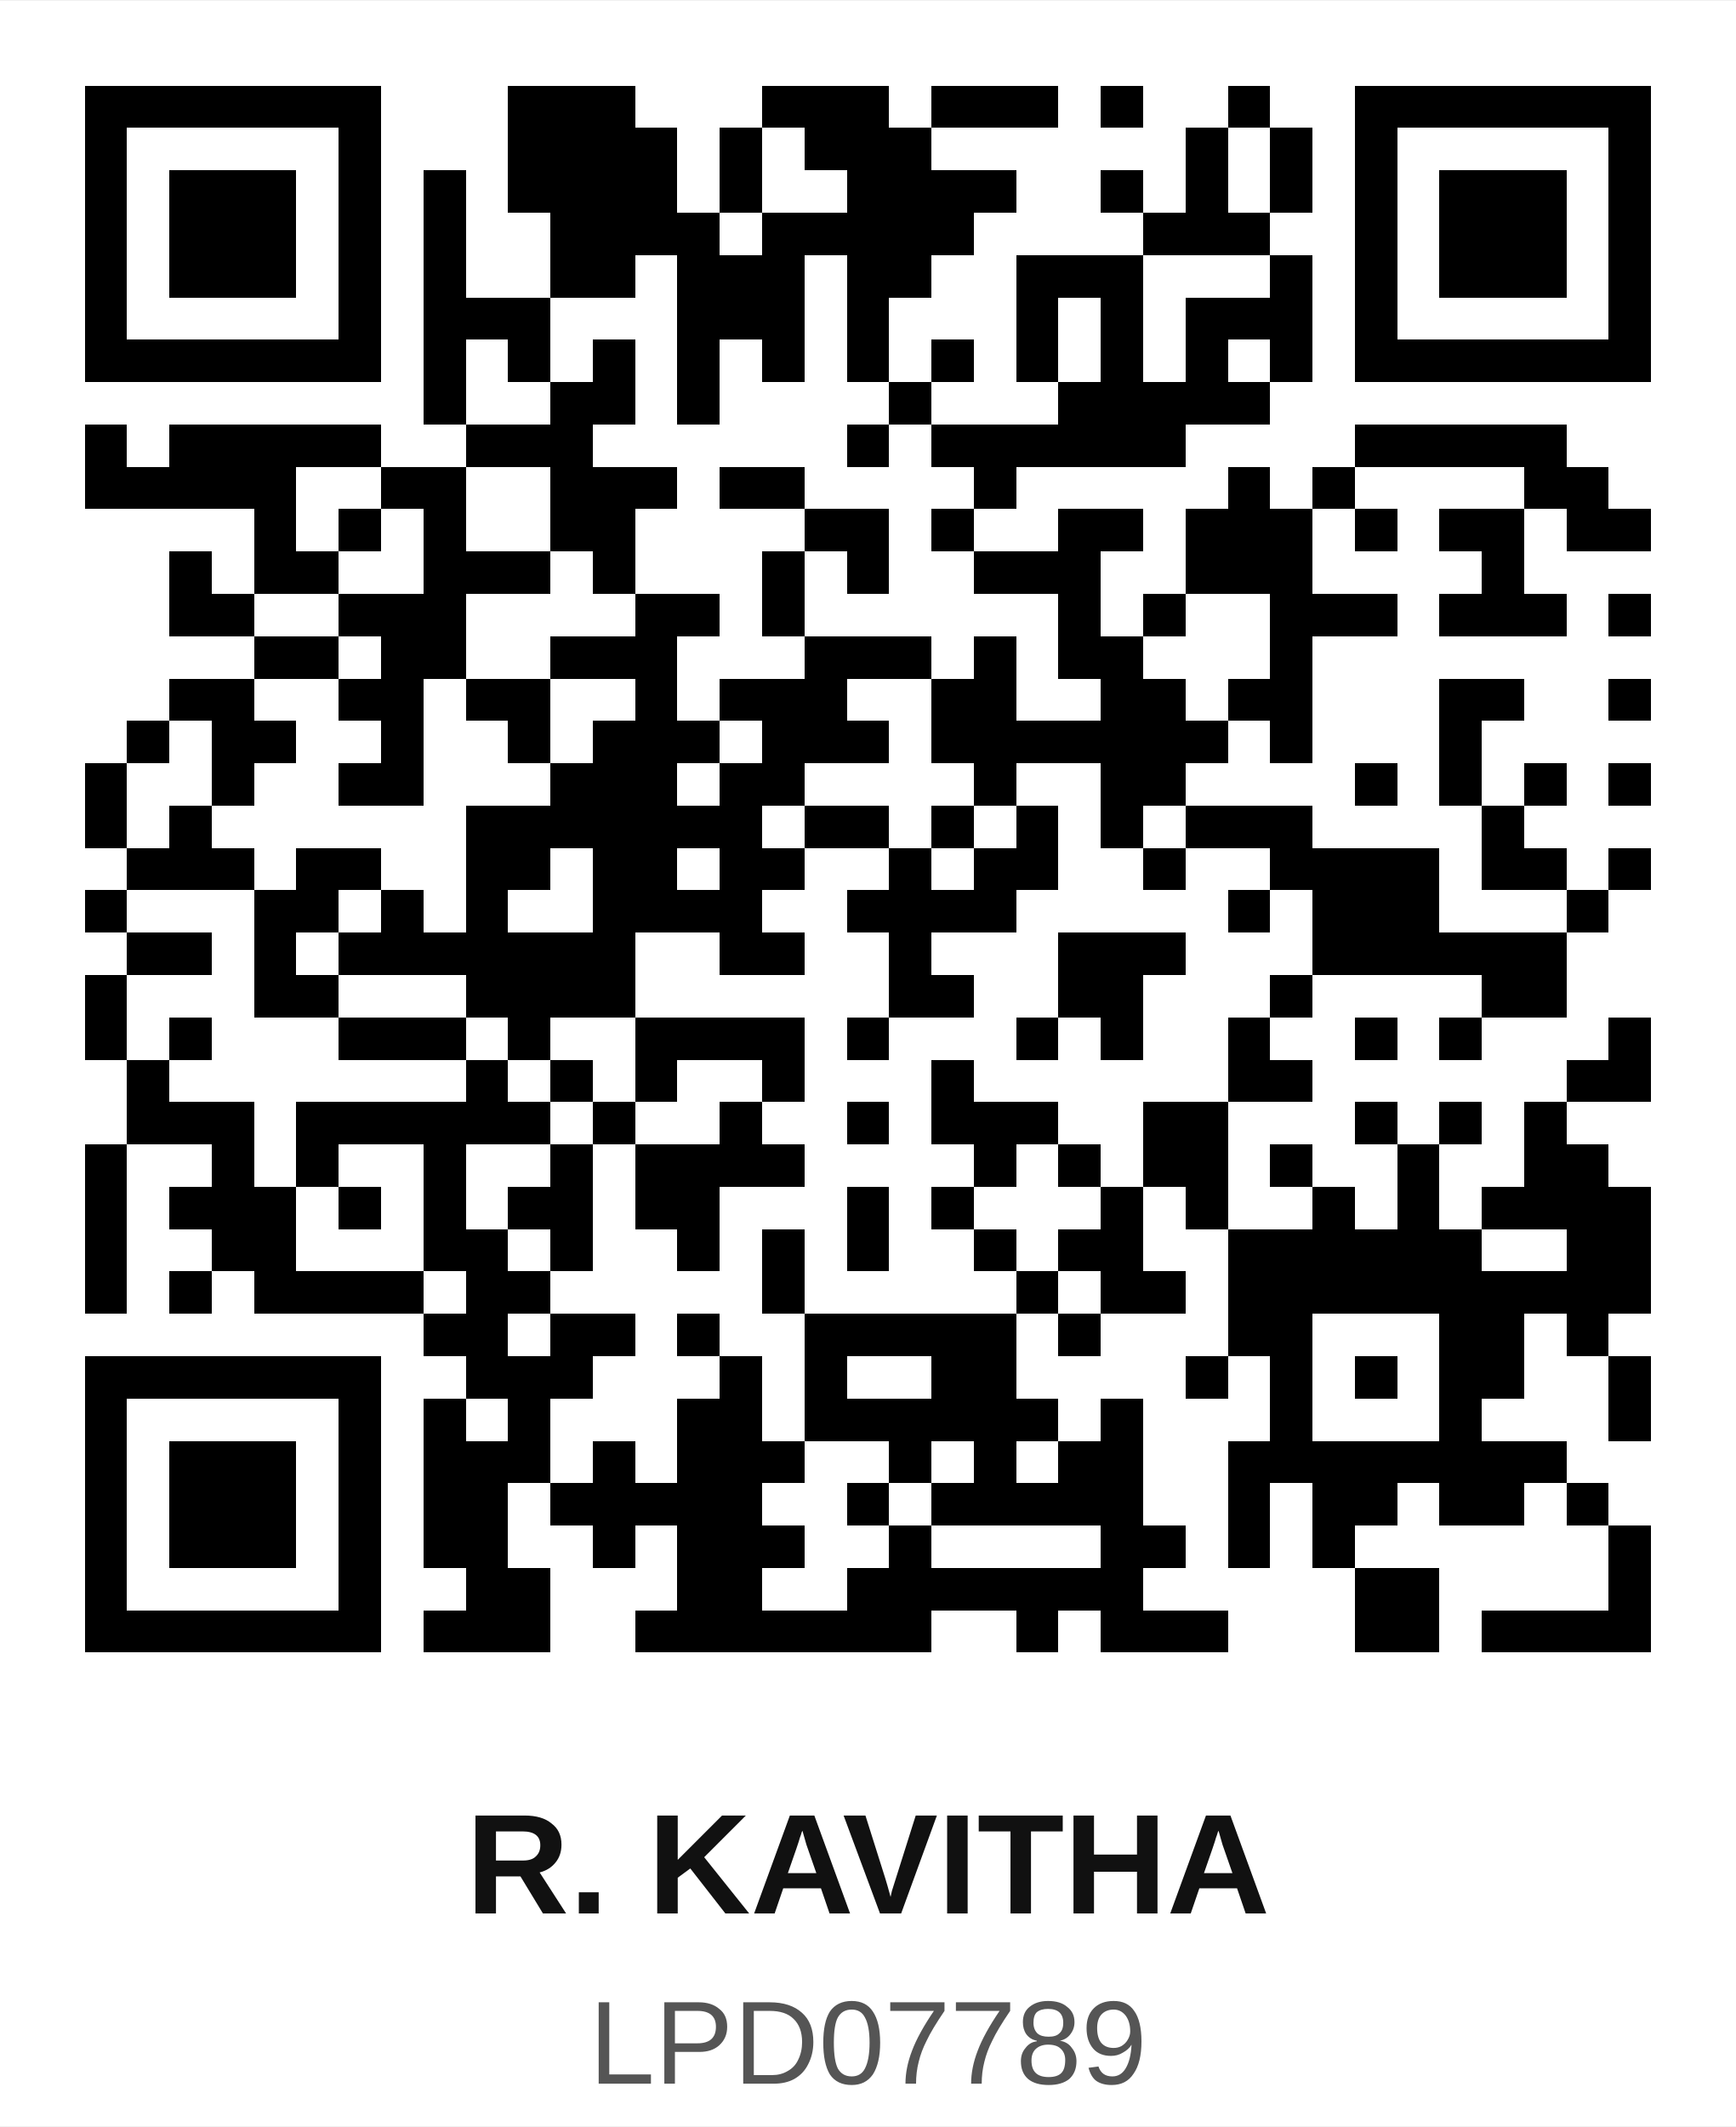
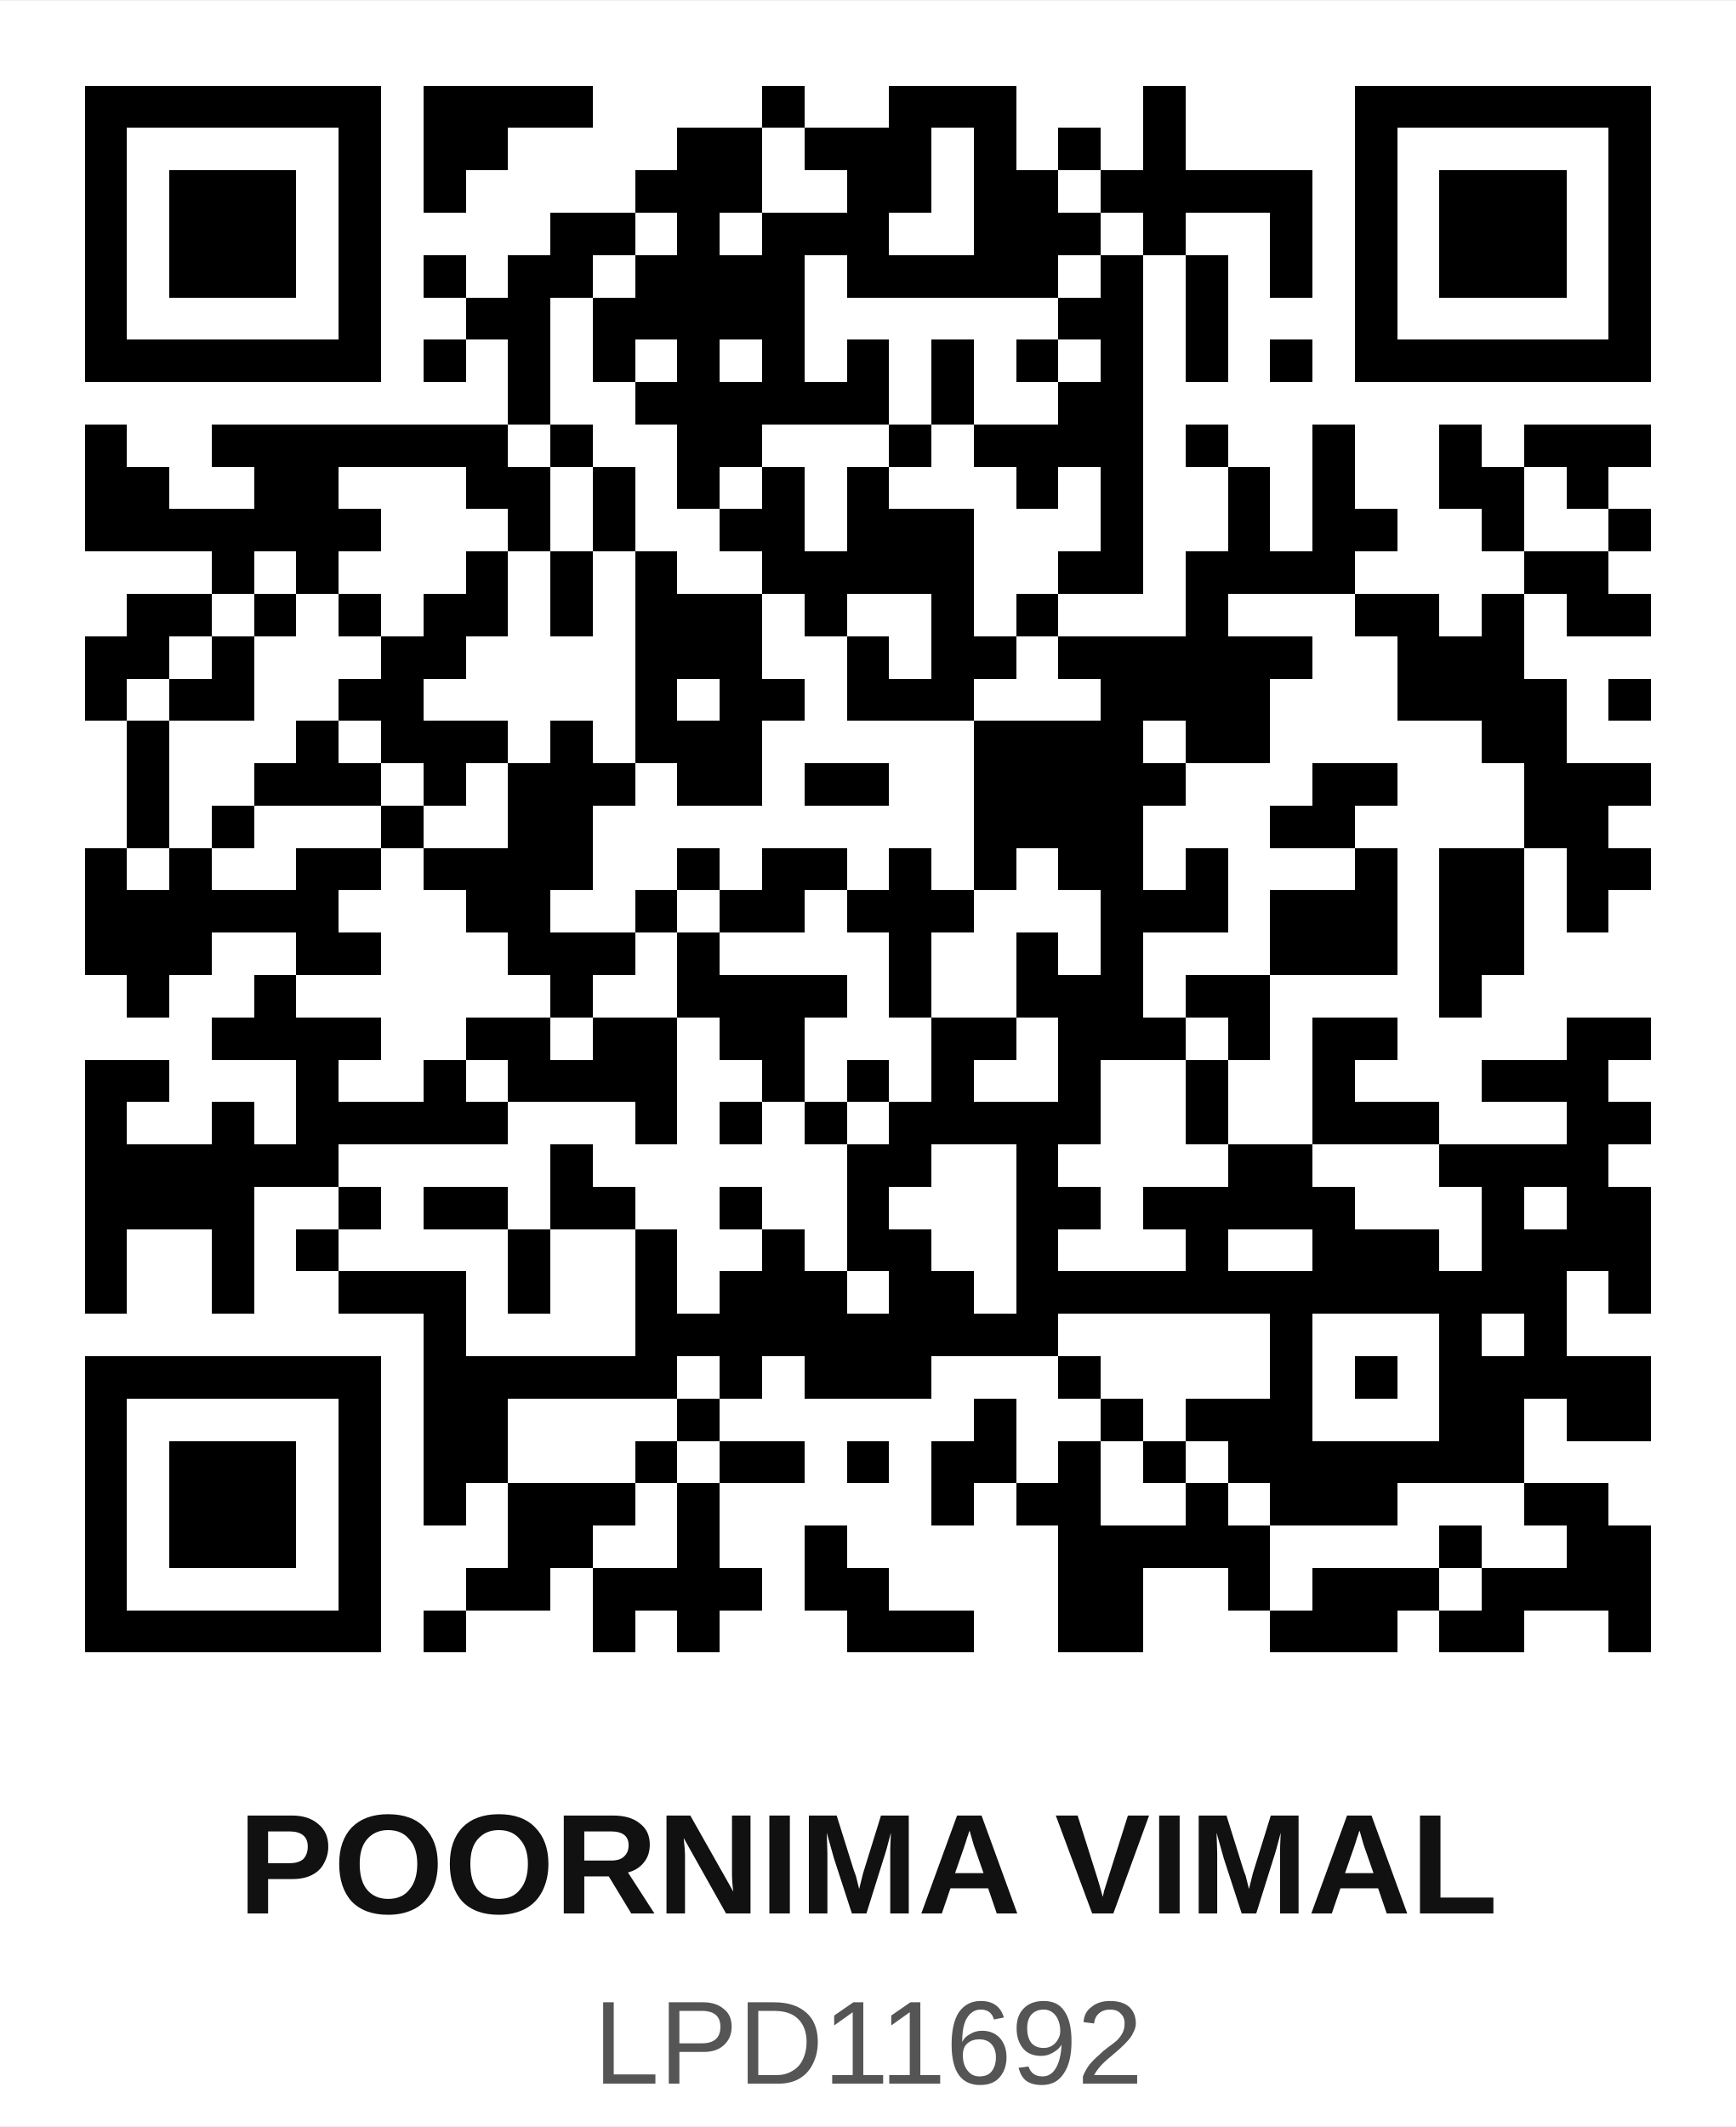
<svg xmlns="http://www.w3.org/2000/svg" width="200" height="245" viewBox="0 0 41.00 50.18" shape-rendering="crispEdges">
  <path fill="#ffffff" d="M0 0h41v41H0z" />
-   <path stroke="#000000" d="M2 2.5h7m3 0h3m3 0h3m1 0h3m1 0h1m2 0h1m2 0h7M2 3.5h1m5 0h1m3 0h4m1 0h1m1 0h3m6 0h1m1 0h1m1 0h1m5 0h1M2 4.5h1m1 0h3m1 0h1m1 0h1m1 0h4m1 0h1m2 0h4m2 0h1m1 0h1m1 0h1m1 0h1m1 0h3m1 0h1M2 5.5h1m1 0h3m1 0h1m1 0h1m2 0h4m1 0h5m4 0h3m2 0h1m1 0h3m1 0h1M2 6.5h1m1 0h3m1 0h1m1 0h1m2 0h2m1 0h3m1 0h2m2 0h3m3 0h1m1 0h1m1 0h3m1 0h1M2 7.5h1m5 0h1m1 0h3m3 0h3m1 0h1m3 0h1m1 0h1m1 0h3m1 0h1m5 0h1M2 8.5h7m1 0h1m1 0h1m1 0h1m1 0h1m1 0h1m1 0h1m1 0h1m1 0h1m1 0h1m1 0h1m1 0h1m1 0h7M10 9.5h1m2 0h2m1 0h1m4 0h1m3 0h5M2 10.5h1m1 0h5m2 0h3m6 0h1m1 0h6m4 0h5M2 11.5h5m2 0h2m2 0h3m1 0h2m4 0h1m5 0h1m1 0h1m4 0h2M6 12.5h1m1 0h1m1 0h1m2 0h2m4 0h2m1 0h1m2 0h2m1 0h3m1 0h1m1 0h2m1 0h2M4 13.5h1m1 0h2m2 0h3m1 0h1m3 0h1m1 0h1m2 0h3m2 0h3m4 0h1M4 14.5h2m2 0h3m4 0h2m1 0h1m6 0h1m1 0h1m2 0h3m1 0h3m1 0h1M6 15.5h2m1 0h2m2 0h3m3 0h3m1 0h1m1 0h2m3 0h1M4 16.5h2m2 0h2m1 0h2m2 0h1m1 0h3m2 0h2m2 0h2m1 0h2m3 0h2m2 0h1M3 17.5h1m1 0h2m2 0h1m2 0h1m1 0h3m1 0h3m1 0h7m1 0h1m3 0h1M2 18.5h1m2 0h1m2 0h2m3 0h3m1 0h2m4 0h1m2 0h2m4 0h1m1 0h1m1 0h1m1 0h1M2 19.5h1m1 0h1m6 0h7m1 0h2m1 0h1m1 0h1m1 0h1m1 0h3m4 0h1M3 20.5h3m1 0h2m2 0h2m1 0h2m1 0h2m2 0h1m1 0h2m2 0h1m2 0h4m1 0h2m1 0h1M2 21.5h1m3 0h2m1 0h1m1 0h1m2 0h4m2 0h4m5 0h1m1 0h3m3 0h1M3 22.5h2m1 0h1m1 0h7m2 0h2m2 0h1m3 0h3m3 0h6M2 23.5h1m3 0h2m3 0h4m6 0h2m2 0h2m3 0h1m4 0h2M2 24.5h1m1 0h1m3 0h3m1 0h1m2 0h4m1 0h1m3 0h1m1 0h1m2 0h1m2 0h1m1 0h1m3 0h1M3 25.5h1m7 0h1m1 0h1m1 0h1m2 0h1m3 0h1m6 0h2m6 0h2M3 26.5h3m1 0h6m1 0h1m2 0h1m2 0h1m1 0h3m2 0h2m3 0h1m1 0h1m1 0h1M2 27.5h1m2 0h1m1 0h1m2 0h1m2 0h1m1 0h4m4 0h1m1 0h1m1 0h2m1 0h1m2 0h1m2 0h2M2 28.5h1m1 0h3m1 0h1m1 0h1m1 0h2m1 0h2m3 0h1m1 0h1m3 0h1m1 0h1m2 0h1m1 0h1m1 0h4M2 29.5h1m2 0h2m3 0h2m1 0h1m2 0h1m1 0h1m1 0h1m2 0h1m1 0h2m2 0h6m2 0h2M2 30.5h1m1 0h1m1 0h4m1 0h2m5 0h1m5 0h1m1 0h2m1 0h10M10 31.5h2m1 0h2m1 0h1m2 0h5m1 0h1m3 0h2m3 0h2m1 0h1M2 32.5h7m2 0h3m3 0h1m1 0h1m2 0h2m4 0h1m1 0h1m1 0h1m1 0h2m2 0h1M2 33.5h1m5 0h1m1 0h1m1 0h1m3 0h2m1 0h6m1 0h1m3 0h1m3 0h1m3 0h1M2 34.5h1m1 0h3m1 0h1m1 0h3m1 0h1m1 0h3m2 0h1m1 0h1m1 0h2m2 0h8M2 35.5h1m1 0h3m1 0h1m1 0h2m1 0h5m2 0h1m1 0h5m2 0h1m1 0h2m1 0h2m1 0h1M2 36.5h1m1 0h3m1 0h1m1 0h2m2 0h1m1 0h3m2 0h1m4 0h2m1 0h1m1 0h1m6 0h1M2 37.5h1m5 0h1m2 0h2m3 0h2m2 0h7m5 0h2m4 0h1M2 38.5h7m1 0h3m2 0h7m2 0h1m1 0h3m3 0h2m1 0h4" />
+   <path stroke="#000000" d="M2 2.5h7m1 0h4m4 0h1m2 0h3m3 0h1m4 0h7M2 3.5h1m5 0h1m1 0h2m4 0h2m1 0h3m1 0h1m1 0h1m1 0h1m4 0h1m5 0h1M2 4.5h1m1 0h3m1 0h1m1 0h1m4 0h3m2 0h2m1 0h2m1 0h5m1 0h1m1 0h3m1 0h1M2 5.5h1m1 0h3m1 0h1m4 0h2m1 0h1m1 0h3m2 0h3m1 0h1m2 0h1m1 0h1m1 0h3m1 0h1M2 6.5h1m1 0h3m1 0h1m1 0h1m1 0h2m1 0h4m1 0h5m1 0h1m1 0h1m1 0h1m1 0h1m1 0h3m1 0h1M2 7.5h1m5 0h1m2 0h2m1 0h5m6 0h2m1 0h1m3 0h1m5 0h1M2 8.5h7m1 0h1m1 0h1m1 0h1m1 0h1m1 0h1m1 0h1m1 0h1m1 0h1m1 0h1m1 0h1m1 0h1m1 0h7M12 9.5h1m2 0h6m1 0h1m2 0h2M2 10.5h1m2 0h7m1 0h1m2 0h2m3 0h1m1 0h4m1 0h1m2 0h1m2 0h1m1 0h3M2 11.5h2m2 0h2m3 0h2m1 0h1m1 0h1m1 0h1m1 0h1m3 0h1m1 0h1m2 0h1m1 0h1m2 0h2m1 0h1M2 12.5h7m3 0h1m1 0h1m2 0h2m1 0h3m3 0h1m2 0h1m1 0h2m2 0h1m2 0h1M5 13.5h1m1 0h1m3 0h1m1 0h1m1 0h1m2 0h5m2 0h2m1 0h4m4 0h2M3 14.5h2m1 0h1m1 0h1m1 0h2m1 0h1m1 0h3m1 0h1m2 0h1m1 0h1m3 0h1m3 0h2m1 0h1m1 0h2M2 15.5h2m1 0h1m3 0h2m4 0h3m2 0h1m1 0h2m1 0h6m2 0h3M2 16.5h1m1 0h2m2 0h2m5 0h1m1 0h2m1 0h3m3 0h4m3 0h4m1 0h1M3 17.5h1m3 0h1m1 0h3m1 0h1m1 0h3m5 0h4m1 0h2m5 0h2M3 18.5h1m2 0h3m1 0h1m1 0h3m1 0h2m1 0h2m2 0h5m3 0h2m3 0h3M3 19.5h1m1 0h1m3 0h1m2 0h2m9 0h4m3 0h2m4 0h2M2 20.5h1m1 0h1m2 0h2m1 0h4m2 0h1m1 0h2m1 0h1m1 0h1m1 0h2m1 0h1m3 0h1m1 0h2m1 0h2M2 21.5h6m3 0h2m2 0h1m1 0h2m1 0h3m3 0h3m1 0h3m1 0h2m1 0h1M2 22.5h3m2 0h2m3 0h3m1 0h1m4 0h1m2 0h1m1 0h1m3 0h3m1 0h2M3 23.5h1m2 0h1m6 0h1m2 0h4m1 0h1m2 0h3m1 0h2m4 0h1M5 24.5h4m2 0h2m1 0h2m1 0h2m3 0h2m1 0h3m1 0h1m1 0h2m4 0h2M2 25.5h2m3 0h1m2 0h1m1 0h4m2 0h1m1 0h1m1 0h1m2 0h1m2 0h1m2 0h1m3 0h3M2 26.5h1m2 0h1m1 0h5m3 0h1m1 0h1m1 0h1m1 0h5m2 0h1m2 0h3m3 0h2M2 27.5h6m5 0h1m6 0h2m2 0h1m4 0h2m3 0h4M2 28.5h4m2 0h1m1 0h2m1 0h2m2 0h1m2 0h1m3 0h2m1 0h5m3 0h1m1 0h2M2 29.5h1m2 0h1m1 0h1m4 0h1m2 0h1m2 0h1m1 0h2m2 0h1m3 0h1m2 0h3m1 0h4M2 30.5h1m2 0h1m2 0h3m1 0h1m2 0h1m1 0h3m1 0h2m1 0h13m1 0h1M10 31.5h1m4 0h10m5 0h1m3 0h1m1 0h1M2 32.5h7m1 0h6m1 0h1m1 0h3m3 0h1m4 0h1m1 0h1m1 0h5M2 33.5h1m5 0h1m1 0h2m4 0h1m6 0h1m2 0h1m1 0h3m3 0h2m1 0h2M2 34.5h1m1 0h3m1 0h1m1 0h2m3 0h1m1 0h2m1 0h1m1 0h2m1 0h1m1 0h1m1 0h7M2 35.5h1m1 0h3m1 0h1m1 0h1m1 0h3m1 0h1m5 0h1m1 0h2m2 0h1m1 0h3m3 0h2M2 36.5h1m1 0h3m1 0h1m3 0h2m2 0h1m2 0h1m5 0h5m4 0h1m2 0h2M2 37.5h1m5 0h1m2 0h2m1 0h4m1 0h2m4 0h2m2 0h1m1 0h3m1 0h4M2 38.5h7m1 0h1m3 0h1m1 0h1m3 0h3m2 0h2m3 0h3m1 0h2m2 0h1" />
  <rect x="0" y="41.00" width="41.00" height="9.18" fill="#ffffff" />
-   <text x="20.50" y="45.16" text-anchor="middle" font-family="Arial,Helvetica,sans-serif" font-size="3.36" font-weight="bold" fill="#111111">R. KAVITHA</text>
-   <text x="20.50" y="49.18" text-anchor="middle" font-family="Arial,Helvetica,sans-serif" font-size="2.79" font-weight="normal" fill="#555555">LPD07789</text>
+   <text x="20.50" y="45.16" text-anchor="middle" font-family="Arial,Helvetica,sans-serif" font-size="3.36" font-weight="bold" fill="#111111">POORNIMA VIMAL</text>
+   <text x="20.50" y="49.18" text-anchor="middle" font-family="Arial,Helvetica,sans-serif" font-size="2.79" font-weight="normal" fill="#555555">LPD11692</text>
</svg>
